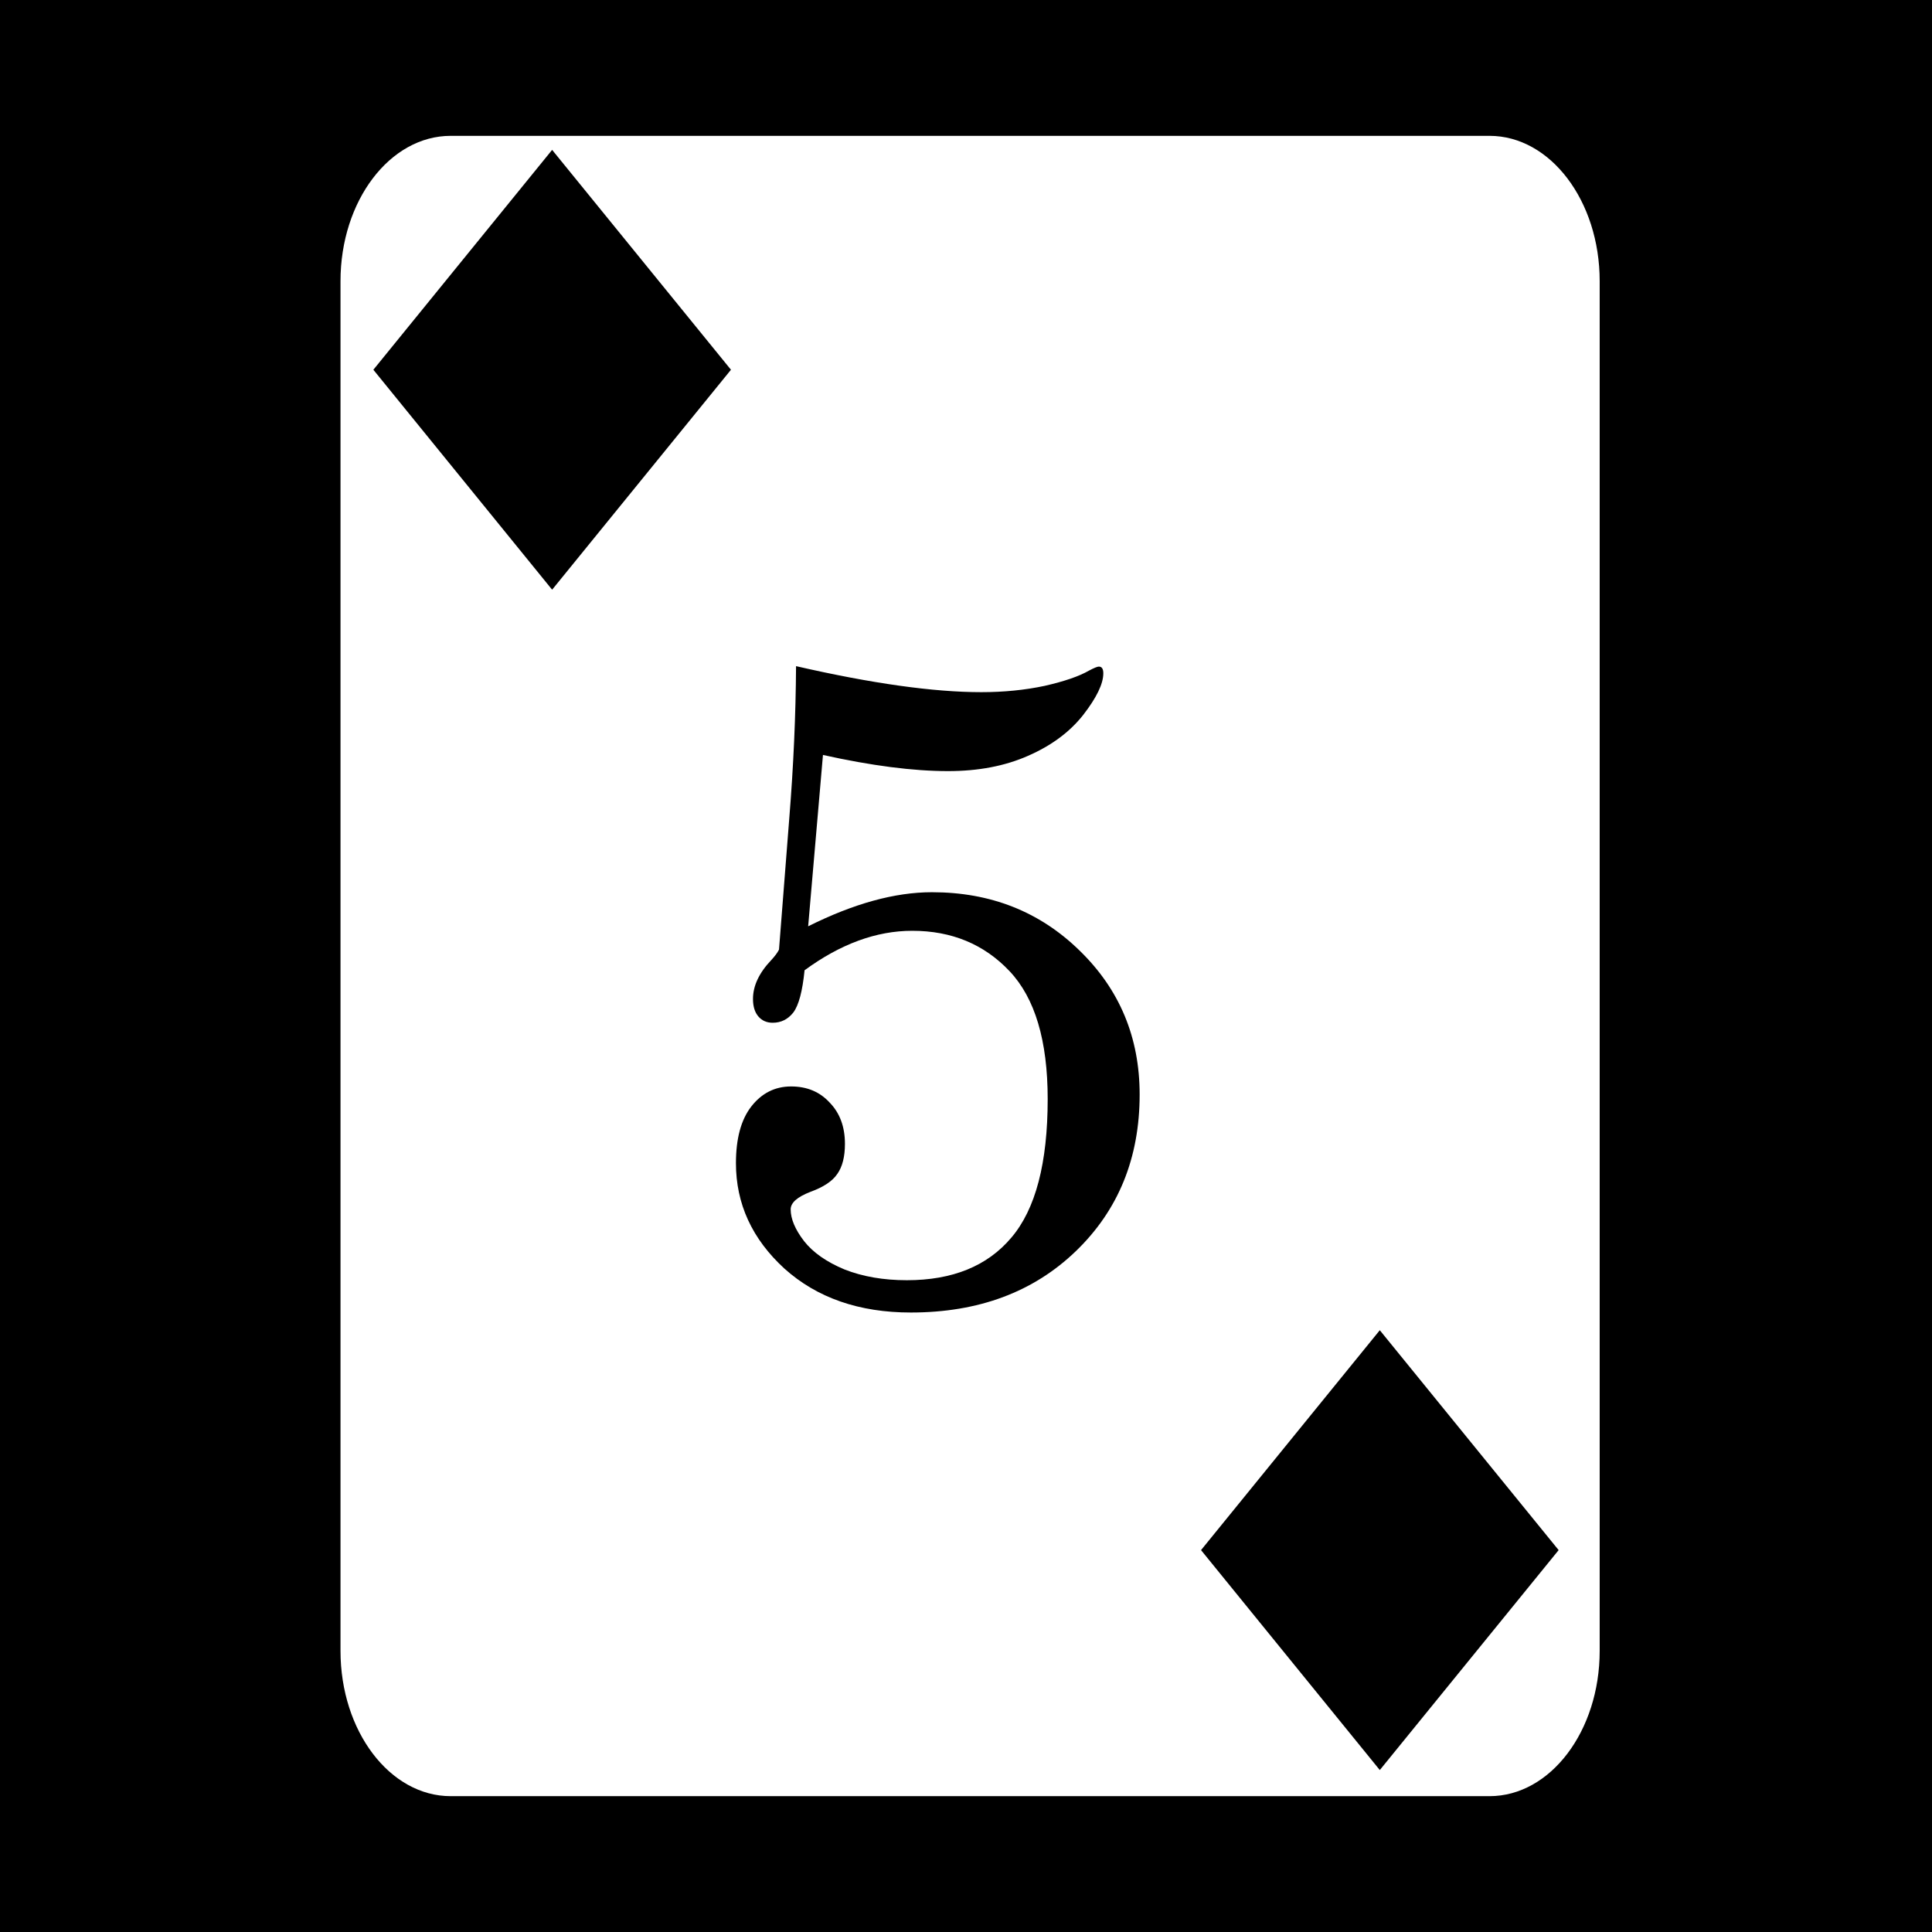
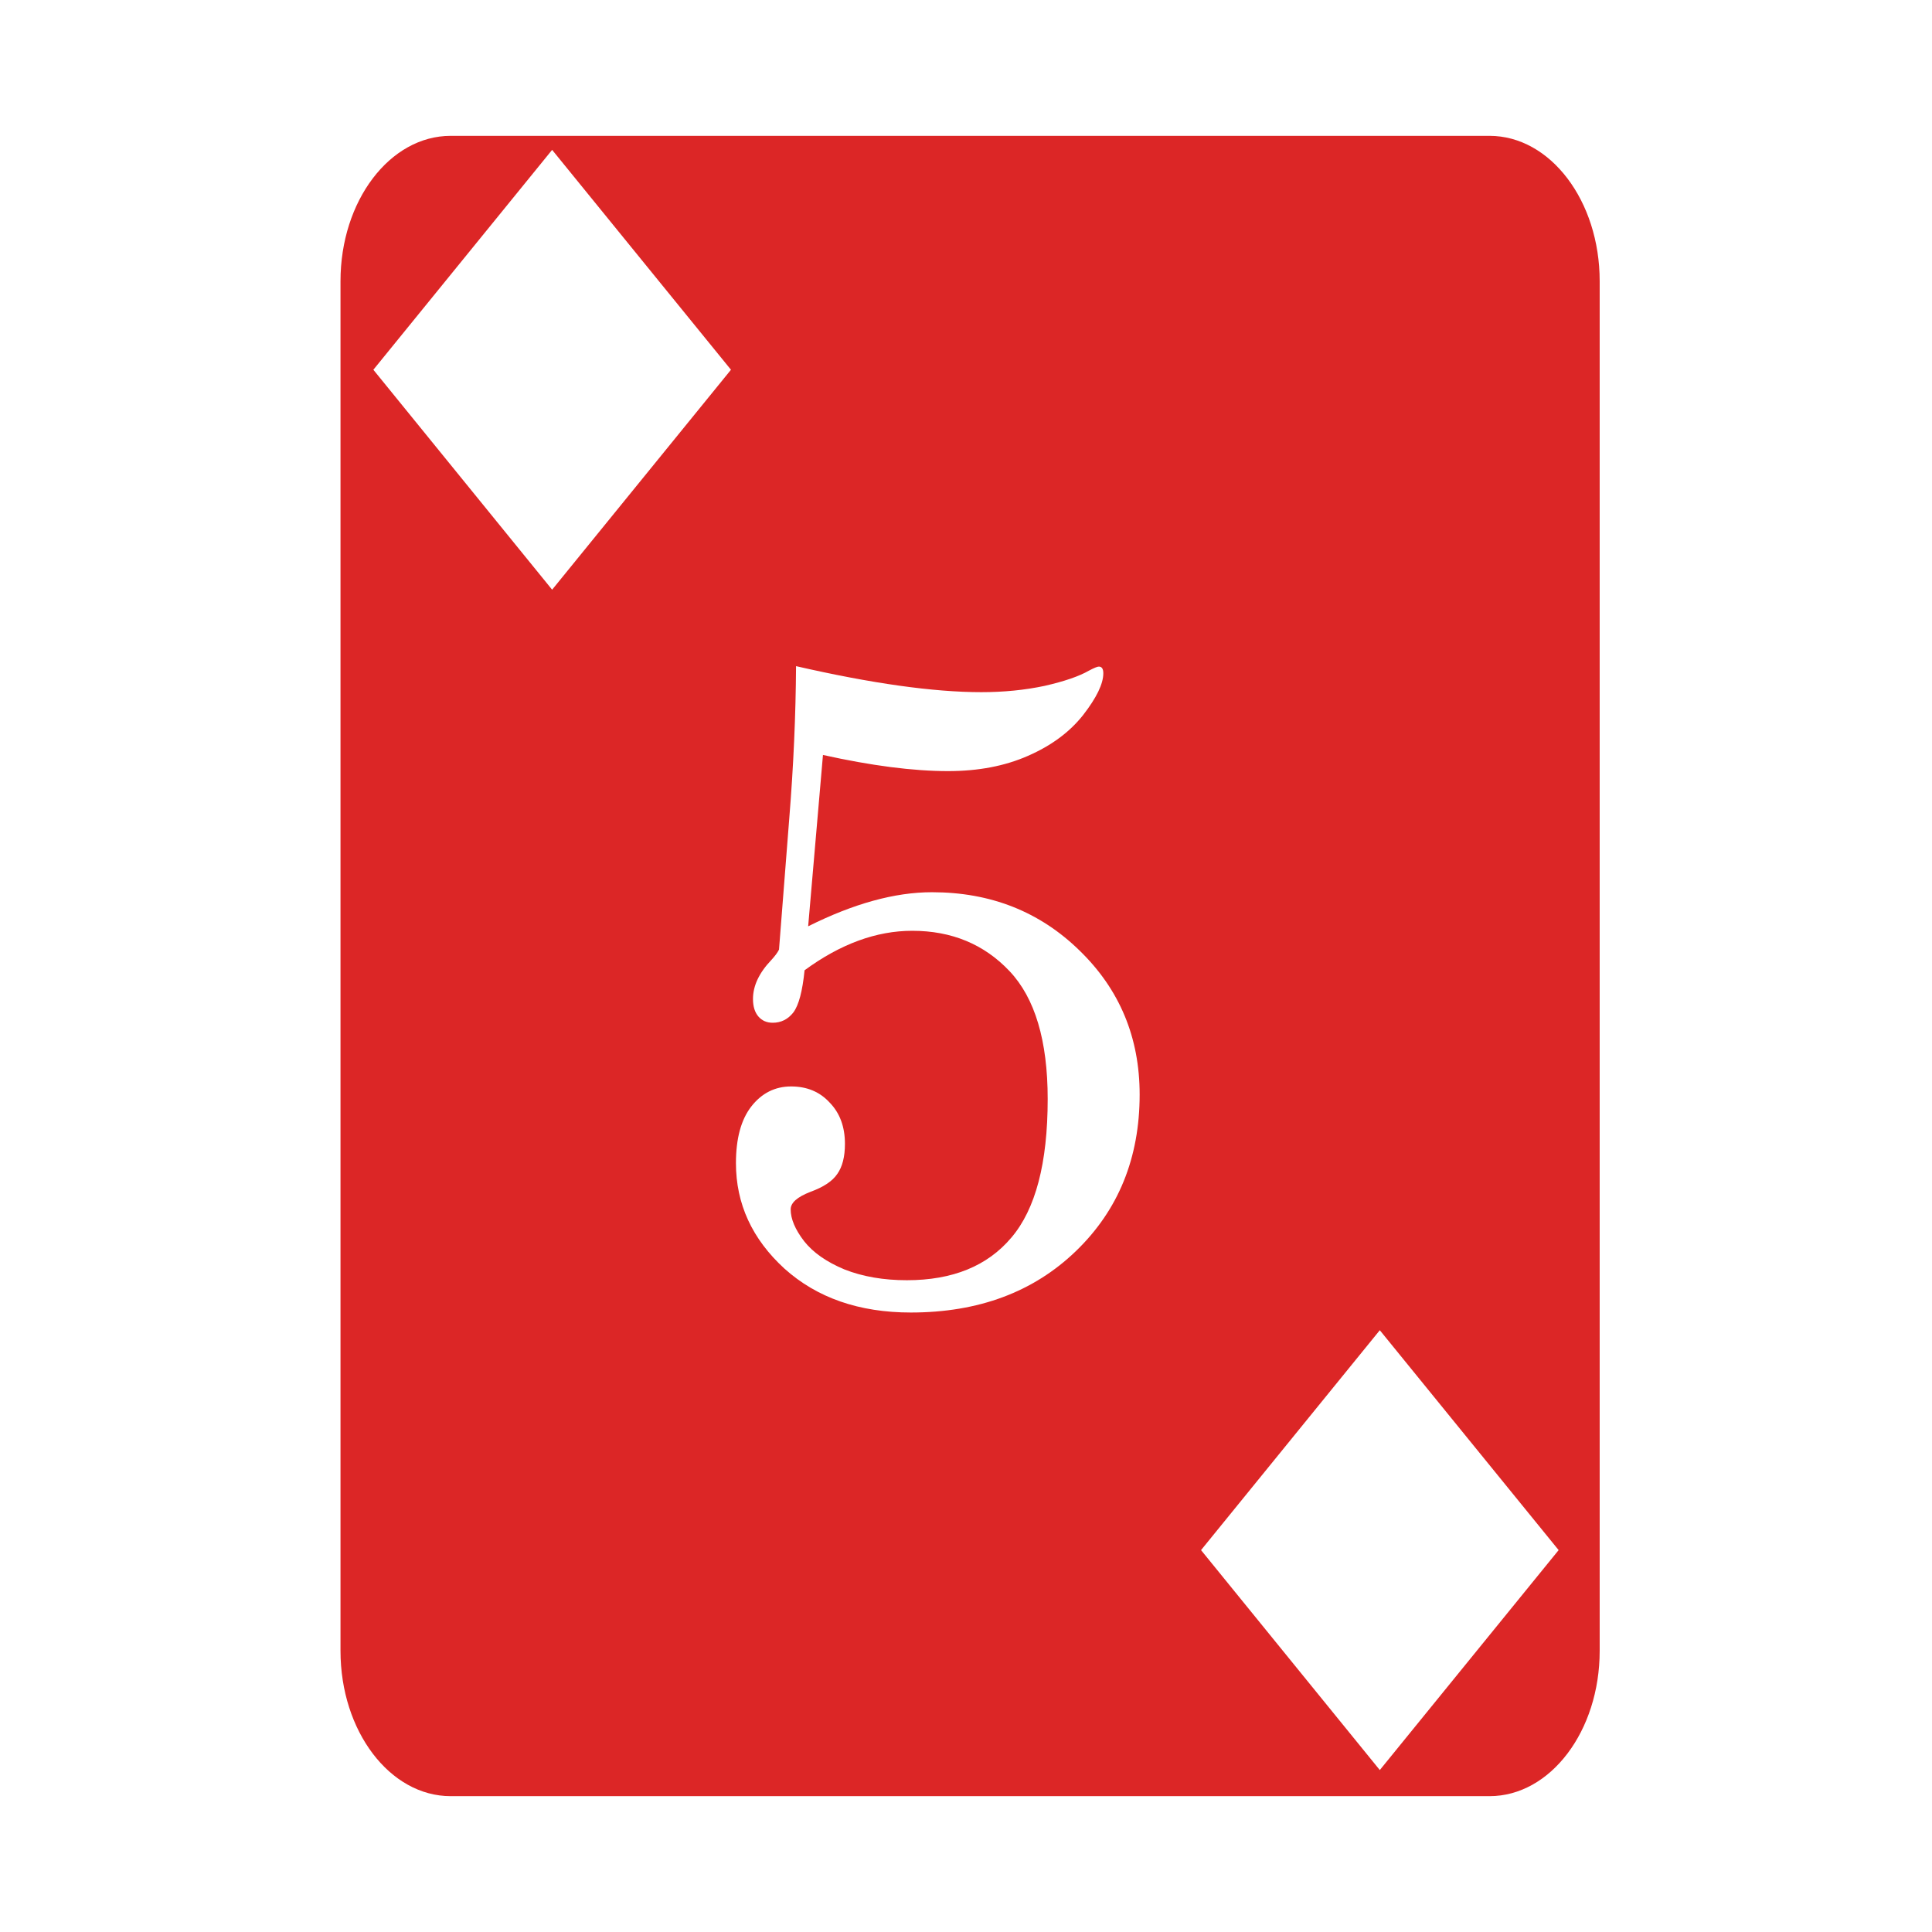
<svg xmlns="http://www.w3.org/2000/svg" viewBox="0 0 512 512">
-   <path d="M0 0h512v512H0z" />
-   <path fill="#fff" d="M119.436 36c-16.126 0-29.2 17.237-29.2 38.5v363.002c0 21.263 13.074 38.5 29.2 38.5h275.298c16.126 0 29.198-17.237 29.198-38.5V74.5c0-21.263-13.072-38.5-29.198-38.5H119.436zm26.884 3.719 47.393 58.27-47.393 58.286-47.375-58.287 47.375-58.27zm64.64 136.816c20.05 4.597 36.415 6.895 49.095 6.895 5.943 0 11.531-.555 16.761-1.664 5.23-1.19 9.153-2.536 11.768-4.041 1.347-.714 2.219-1.07 2.615-1.07.793 0 1.19.594 1.19 1.782 0 2.774-1.784 6.459-5.35 11.055-3.566 4.517-8.44 8.124-14.621 10.819-6.102 2.694-13.154 4.04-21.158 4.04-9.272 0-20.328-1.426-33.166-4.279l-3.924 45.41c6.023-3.011 11.768-5.271 17.236-6.777 5.468-1.506 10.66-2.258 15.573-2.258 15.532 0 28.569 5.151 39.109 15.453 10.62 10.303 15.93 23.022 15.93 38.159 0 16.8-5.628 30.629-16.881 41.486-11.253 10.857-25.834 16.285-43.744 16.285-13.71 0-24.884-3.882-33.522-11.648-8.559-7.846-12.838-17.158-12.838-27.936 0-6.498 1.347-11.491 4.041-14.978 2.774-3.567 6.3-5.348 10.58-5.348 4.2 0 7.608 1.426 10.223 4.28 2.694 2.773 4.041 6.418 4.041 10.935 0 3.407-.674 6.063-2.022 7.965-1.268 1.902-3.643 3.486-7.13 4.754-3.487 1.347-5.23 2.893-5.23 4.636 0 2.536 1.188 5.349 3.566 8.44 2.377 3.011 5.942 5.507 10.697 7.488 4.834 1.902 10.342 2.853 16.523 2.853 12.125 0 21.358-3.764 27.698-11.292 6.419-7.53 9.628-19.772 9.628-36.731 0-15.453-3.367-26.747-10.103-33.879-6.736-7.132-15.336-10.7-25.797-10.7-4.755 0-9.509.873-14.264 2.616-4.755 1.744-9.51 4.359-14.265 7.846-.555 5.547-1.545 9.272-2.97 11.174-1.427 1.822-3.25 2.734-5.47 2.734-1.585 0-2.851-.555-3.802-1.664-.951-1.11-1.428-2.656-1.428-4.637 0-3.487 1.626-6.934 4.875-10.342.95-1.03 1.623-1.94 2.02-2.732l2.734-34.95c1.11-13.788 1.704-27.182 1.783-40.179zm154.7 175.988h.002l47.393 58.272-47.393 58.287-47.375-58.287 47.373-58.272z" />
+   <path fill="#fff" d="M0 0h512v512H0z" />
+   <path fill="#dc2626" d="M119.436 36c-16.126 0-29.2 17.237-29.2 38.5v363.002c0 21.263 13.074 38.5 29.2 38.5h275.298c16.126 0 29.198-17.237 29.198-38.5V74.5c0-21.263-13.072-38.5-29.198-38.5H119.436zm26.884 3.719 47.393 58.27-47.393 58.286-47.375-58.287 47.375-58.27zm64.64 136.816c20.05 4.597 36.415 6.895 49.095 6.895 5.943 0 11.531-.555 16.761-1.664 5.23-1.19 9.153-2.536 11.768-4.041 1.347-.714 2.219-1.07 2.615-1.07.793 0 1.19.594 1.19 1.782 0 2.774-1.784 6.459-5.35 11.055-3.566 4.517-8.44 8.124-14.621 10.819-6.102 2.694-13.154 4.04-21.158 4.04-9.272 0-20.328-1.426-33.166-4.279l-3.924 45.41c6.023-3.011 11.768-5.271 17.236-6.777 5.468-1.506 10.66-2.258 15.573-2.258 15.532 0 28.569 5.151 39.109 15.453 10.62 10.303 15.93 23.022 15.93 38.159 0 16.8-5.628 30.629-16.881 41.486-11.253 10.857-25.834 16.285-43.744 16.285-13.71 0-24.884-3.882-33.522-11.648-8.559-7.846-12.838-17.158-12.838-27.936 0-6.498 1.347-11.491 4.041-14.978 2.774-3.567 6.3-5.348 10.58-5.348 4.2 0 7.608 1.426 10.223 4.28 2.694 2.773 4.041 6.418 4.041 10.935 0 3.407-.674 6.063-2.022 7.965-1.268 1.902-3.643 3.486-7.13 4.754-3.487 1.347-5.23 2.893-5.23 4.636 0 2.536 1.188 5.349 3.566 8.44 2.377 3.011 5.942 5.507 10.697 7.488 4.834 1.902 10.342 2.853 16.523 2.853 12.125 0 21.358-3.764 27.698-11.292 6.419-7.53 9.628-19.772 9.628-36.731 0-15.453-3.367-26.747-10.103-33.879-6.736-7.132-15.336-10.7-25.797-10.7-4.755 0-9.509.873-14.264 2.616-4.755 1.744-9.51 4.359-14.265 7.846-.555 5.547-1.545 9.272-2.97 11.174-1.427 1.822-3.25 2.734-5.47 2.734-1.585 0-2.851-.555-3.802-1.664-.951-1.11-1.428-2.656-1.428-4.637 0-3.487 1.626-6.934 4.875-10.342.95-1.03 1.623-1.94 2.02-2.732l2.734-34.95c1.11-13.788 1.704-27.182 1.783-40.179zm154.7 175.988h.002l47.393 58.272-47.393 58.287-47.375-58.287 47.373-58.272z" />
</svg>
